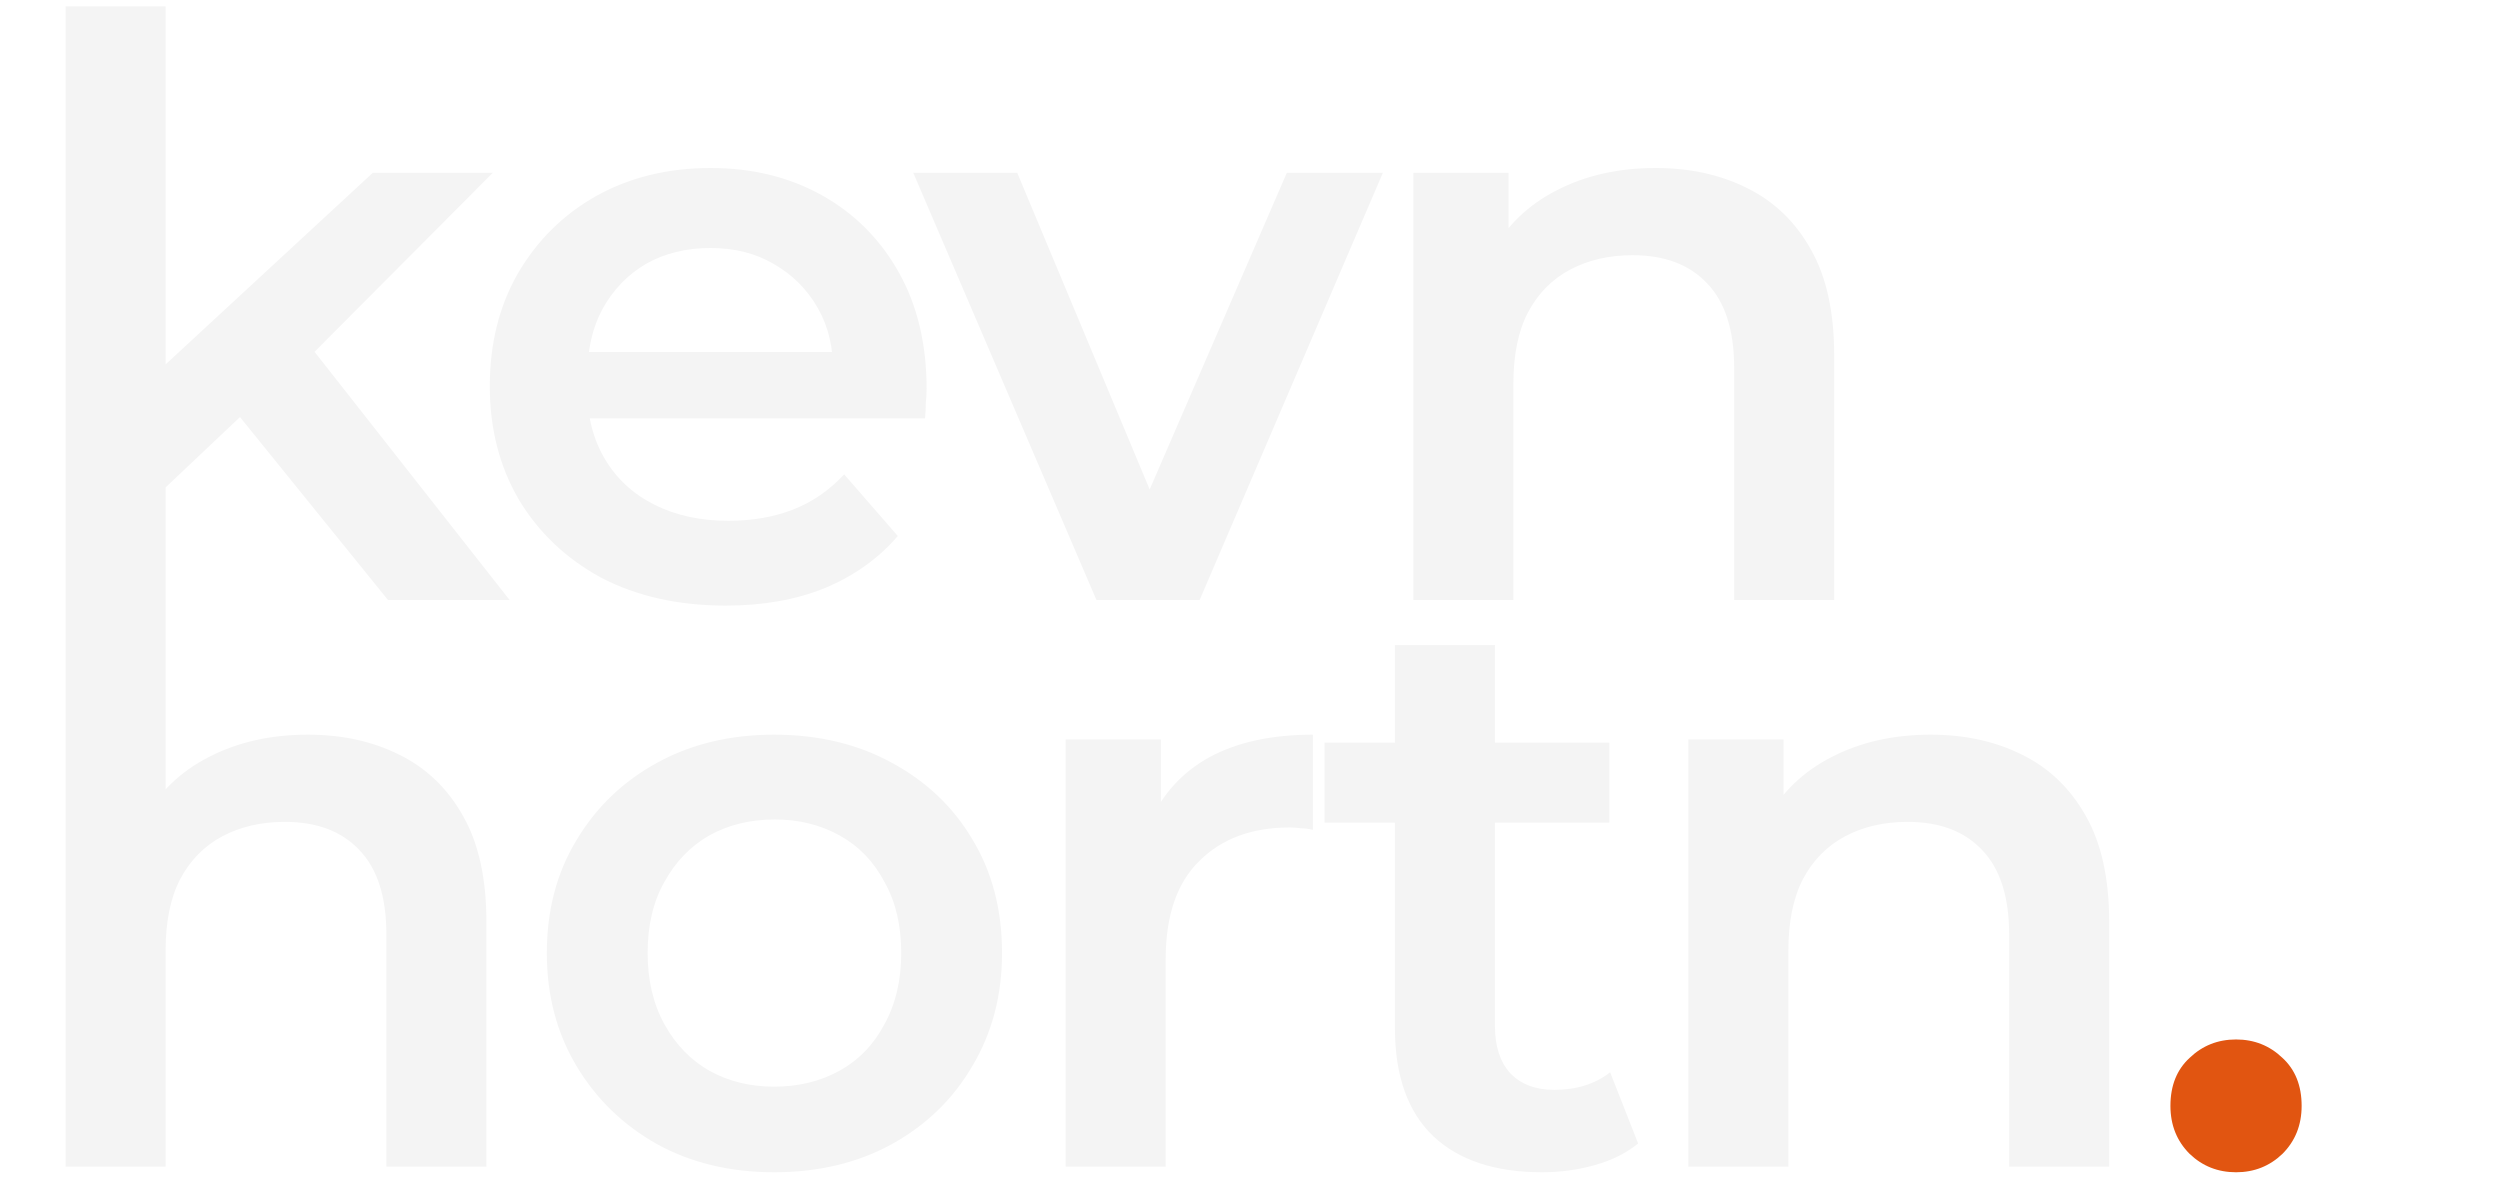
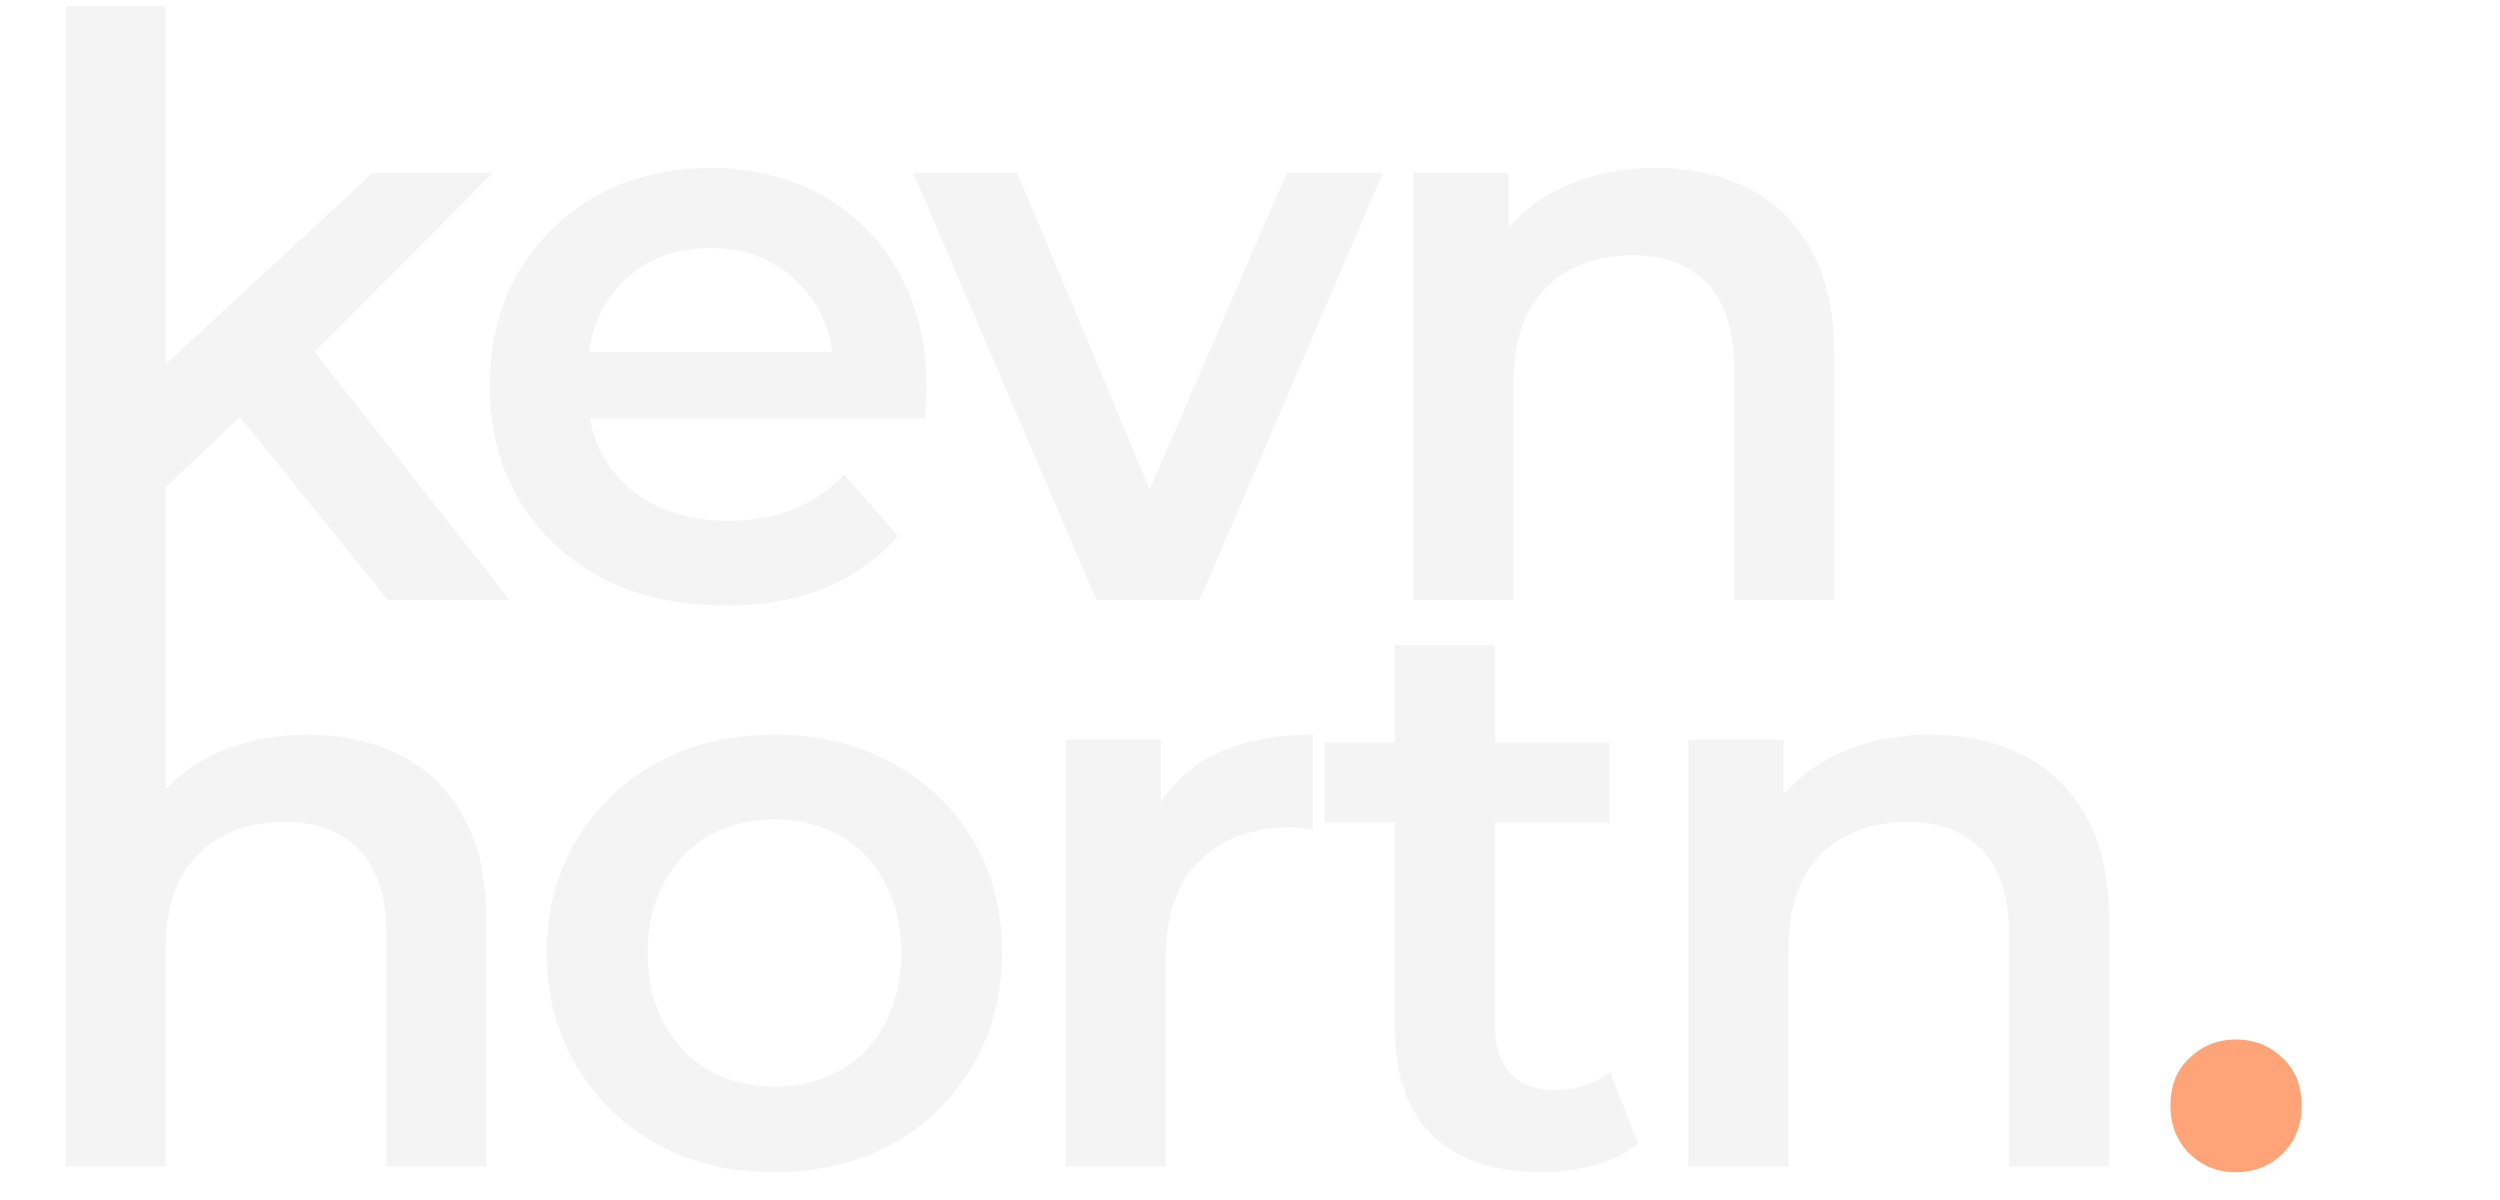
<svg xmlns="http://www.w3.org/2000/svg" width="75" height="36" viewBox="0 0 75 36" fill="none">
  <path d="M4.416 15.144L4.488 11.376L11.184 5.184H14.784L9.096 10.896L7.512 12.216L4.416 15.144ZM1.968 18V0.192H4.968V18H1.968ZM11.64 18L6.96 12.216L8.856 9.816L15.288 18H11.64ZM21.774 18.168C20.35 18.168 19.102 17.888 18.03 17.328C16.974 16.752 16.15 15.968 15.558 14.976C14.982 13.984 14.694 12.856 14.694 11.592C14.694 10.312 14.974 9.184 15.534 8.208C16.11 7.216 16.894 6.44 17.886 5.88C18.894 5.32 20.038 5.04 21.318 5.04C22.566 5.04 23.678 5.312 24.654 5.856C25.63 6.4 26.398 7.168 26.958 8.16C27.518 9.152 27.798 10.32 27.798 11.664C27.798 11.792 27.79 11.936 27.774 12.096C27.774 12.256 27.766 12.408 27.75 12.552H17.07V10.56H26.166L24.99 11.184C25.006 10.448 24.854 9.8 24.534 9.24C24.214 8.68 23.774 8.24 23.214 7.92C22.67 7.6 22.038 7.44 21.318 7.44C20.582 7.44 19.934 7.6 19.374 7.92C18.83 8.24 18.398 8.688 18.078 9.264C17.774 9.824 17.622 10.488 17.622 11.256V11.736C17.622 12.504 17.798 13.184 18.15 13.776C18.502 14.368 18.998 14.824 19.638 15.144C20.278 15.464 21.014 15.624 21.846 15.624C22.566 15.624 23.214 15.512 23.79 15.288C24.366 15.064 24.878 14.712 25.326 14.232L26.934 16.08C26.358 16.752 25.63 17.272 24.75 17.64C23.886 17.992 22.894 18.168 21.774 18.168ZM32.894 18L27.398 5.184H30.517L35.245 16.488H33.709L38.605 5.184H41.486L35.989 18H32.894ZM49.672 5.04C50.697 5.04 51.608 5.24 52.408 5.64C53.224 6.04 53.864 6.656 54.328 7.488C54.792 8.304 55.025 9.36 55.025 10.656V18H52.025V11.04C52.025 9.904 51.752 9.056 51.209 8.496C50.681 7.936 49.937 7.656 48.977 7.656C48.273 7.656 47.648 7.8 47.105 8.088C46.56 8.376 46.136 8.808 45.833 9.384C45.544 9.944 45.401 10.656 45.401 11.52V18H42.401V5.184H45.257V8.64L44.752 7.584C45.2 6.768 45.849 6.144 46.697 5.712C47.56 5.264 48.553 5.04 49.672 5.04ZM9.24 22.04C10.264 22.04 11.176 22.24 11.976 22.64C12.792 23.04 13.432 23.656 13.896 24.488C14.36 25.304 14.592 26.36 14.592 27.656V35H11.592V28.04C11.592 26.904 11.32 26.056 10.776 25.496C10.248 24.936 9.504 24.656 8.544 24.656C7.84 24.656 7.216 24.8 6.672 25.088C6.128 25.376 5.704 25.808 5.4 26.384C5.112 26.944 4.968 27.656 4.968 28.52V35H1.968V17.192H4.968V25.64L4.32 24.584C4.768 23.768 5.416 23.144 6.264 22.712C7.128 22.264 8.12 22.04 9.24 22.04ZM23.221 35.168C21.909 35.168 20.741 34.888 19.717 34.328C18.693 33.752 17.885 32.968 17.293 31.976C16.701 30.984 16.405 29.856 16.405 28.592C16.405 27.312 16.701 26.184 17.293 25.208C17.885 24.216 18.693 23.44 19.717 22.88C20.741 22.32 21.909 22.04 23.221 22.04C24.549 22.04 25.725 22.32 26.749 22.88C27.789 23.44 28.597 24.208 29.173 25.184C29.765 26.16 30.061 27.296 30.061 28.592C30.061 29.856 29.765 30.984 29.173 31.976C28.597 32.968 27.789 33.752 26.749 34.328C25.725 34.888 24.549 35.168 23.221 35.168ZM23.221 32.6C23.957 32.6 24.613 32.44 25.189 32.12C25.765 31.8 26.213 31.336 26.533 30.728C26.869 30.12 27.037 29.408 27.037 28.592C27.037 27.76 26.869 27.048 26.533 26.456C26.213 25.848 25.765 25.384 25.189 25.064C24.613 24.744 23.965 24.584 23.245 24.584C22.509 24.584 21.853 24.744 21.277 25.064C20.717 25.384 20.269 25.848 19.933 26.456C19.597 27.048 19.429 27.76 19.429 28.592C19.429 29.408 19.597 30.12 19.933 30.728C20.269 31.336 20.717 31.8 21.277 32.12C21.853 32.44 22.501 32.6 23.221 32.6ZM31.97 35V22.184H34.826V25.712L34.49 24.68C34.874 23.816 35.474 23.16 36.29 22.712C37.122 22.264 38.154 22.04 39.386 22.04V24.896C39.258 24.864 39.138 24.848 39.026 24.848C38.914 24.832 38.802 24.824 38.69 24.824C37.554 24.824 36.65 25.16 35.978 25.832C35.306 26.488 34.97 27.472 34.97 28.784V35H31.97ZM46.264 35.168C44.856 35.168 43.768 34.808 43 34.088C42.232 33.352 41.848 32.272 41.848 30.848V19.352H44.848V30.776C44.848 31.384 45 31.856 45.304 32.192C45.624 32.528 46.064 32.696 46.624 32.696C47.296 32.696 47.856 32.52 48.304 32.168L49.144 34.304C48.792 34.592 48.36 34.808 47.848 34.952C47.336 35.096 46.808 35.168 46.264 35.168ZM39.736 24.68V22.28H48.28V24.68H39.736ZM57.923 22.04C58.947 22.04 59.859 22.24 60.659 22.64C61.475 23.04 62.115 23.656 62.579 24.488C63.043 25.304 63.275 26.36 63.275 27.656V35H60.275V28.04C60.275 26.904 60.003 26.056 59.459 25.496C58.931 24.936 58.187 24.656 57.227 24.656C56.523 24.656 55.899 24.8 55.355 25.088C54.811 25.376 54.387 25.808 54.083 26.384C53.795 26.944 53.651 27.656 53.651 28.52V35H50.651V22.184H53.507V25.64L53.003 24.584C53.451 23.768 54.099 23.144 54.947 22.712C55.811 22.264 56.803 22.04 57.923 22.04Z" fill="#F4F4F4" />
-   <path d="M67.081 35.168C66.537 35.168 66.073 34.984 65.689 34.616C65.305 34.232 65.113 33.752 65.113 33.176C65.113 32.568 65.305 32.088 65.689 31.736C66.073 31.368 66.537 31.184 67.081 31.184C67.625 31.184 68.089 31.368 68.473 31.736C68.857 32.088 69.049 32.568 69.049 33.176C69.049 33.752 68.857 34.232 68.473 34.616C68.089 34.984 67.625 35.168 67.081 35.168Z" fill="#E15511" />
+   <path d="M67.081 35.168C66.537 35.168 66.073 34.984 65.689 34.616C65.305 34.232 65.113 33.752 65.113 33.176C65.113 32.568 65.305 32.088 65.689 31.736C66.073 31.368 66.537 31.184 67.081 31.184C67.625 31.184 68.089 31.368 68.473 31.736C68.857 32.088 69.049 32.568 69.049 33.176C69.049 33.752 68.857 34.232 68.473 34.616C68.089 34.984 67.625 35.168 67.081 35.168Z" fill="#FFA478" />
</svg>
